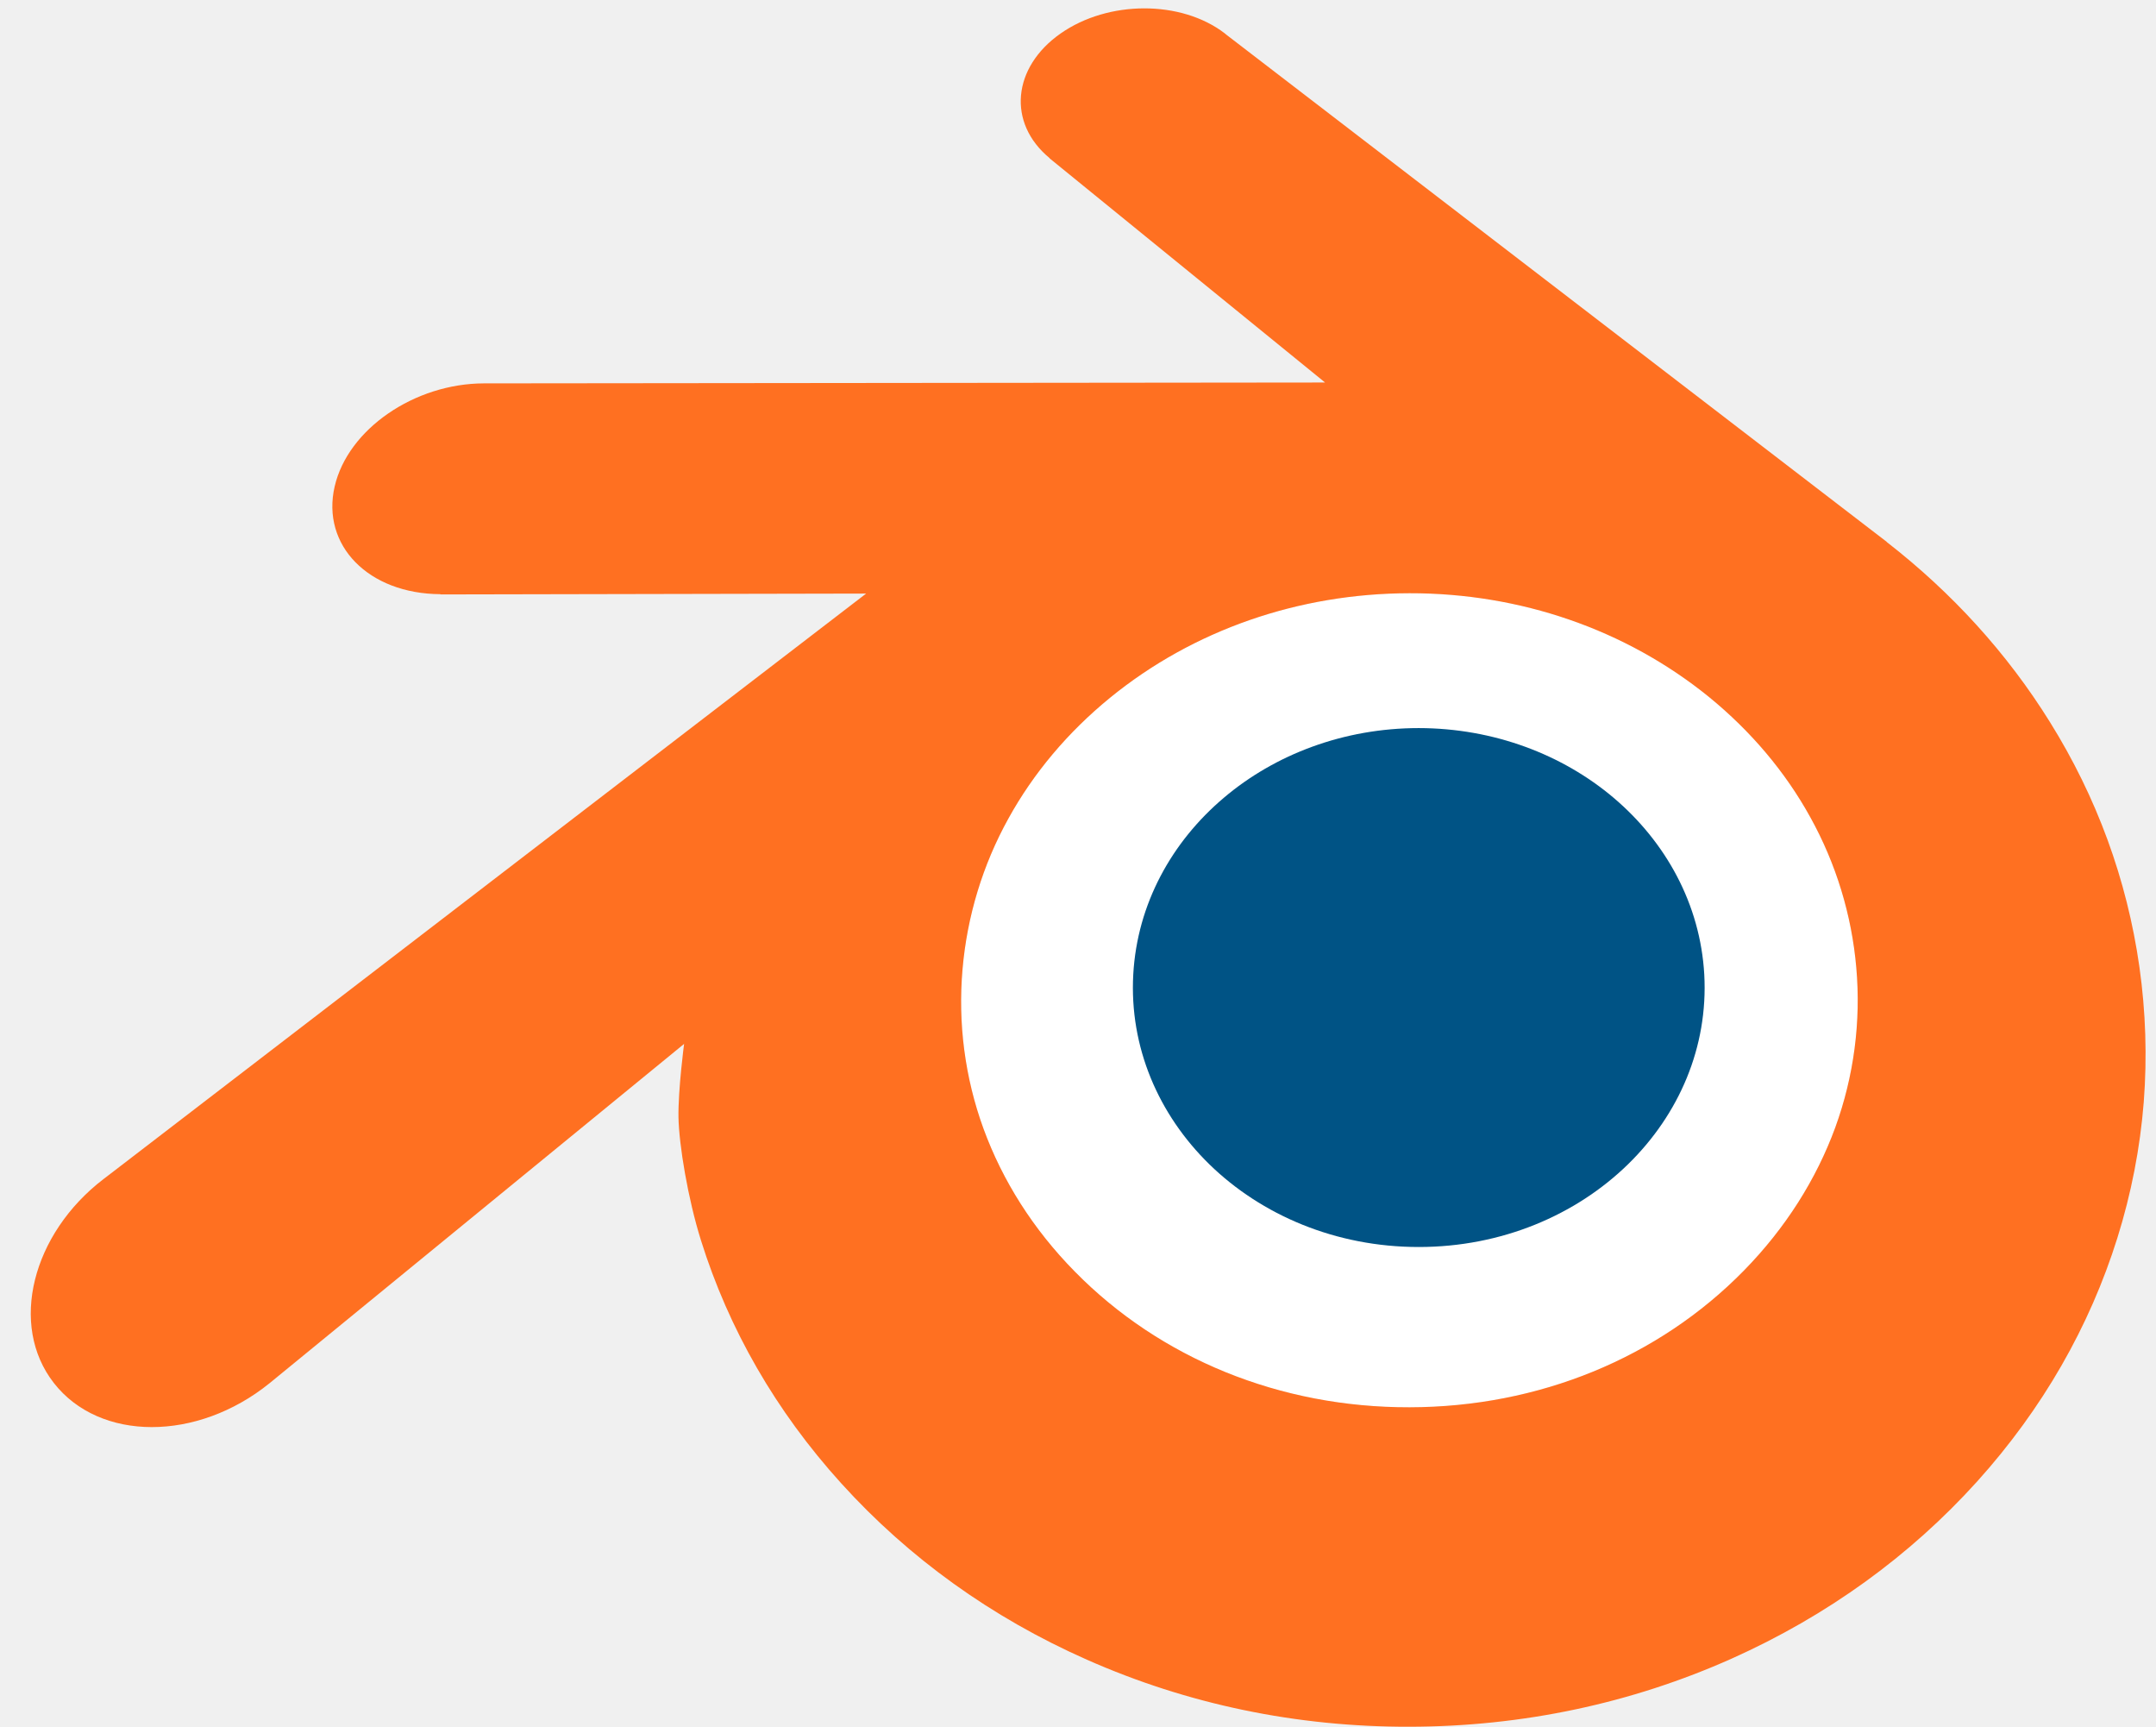
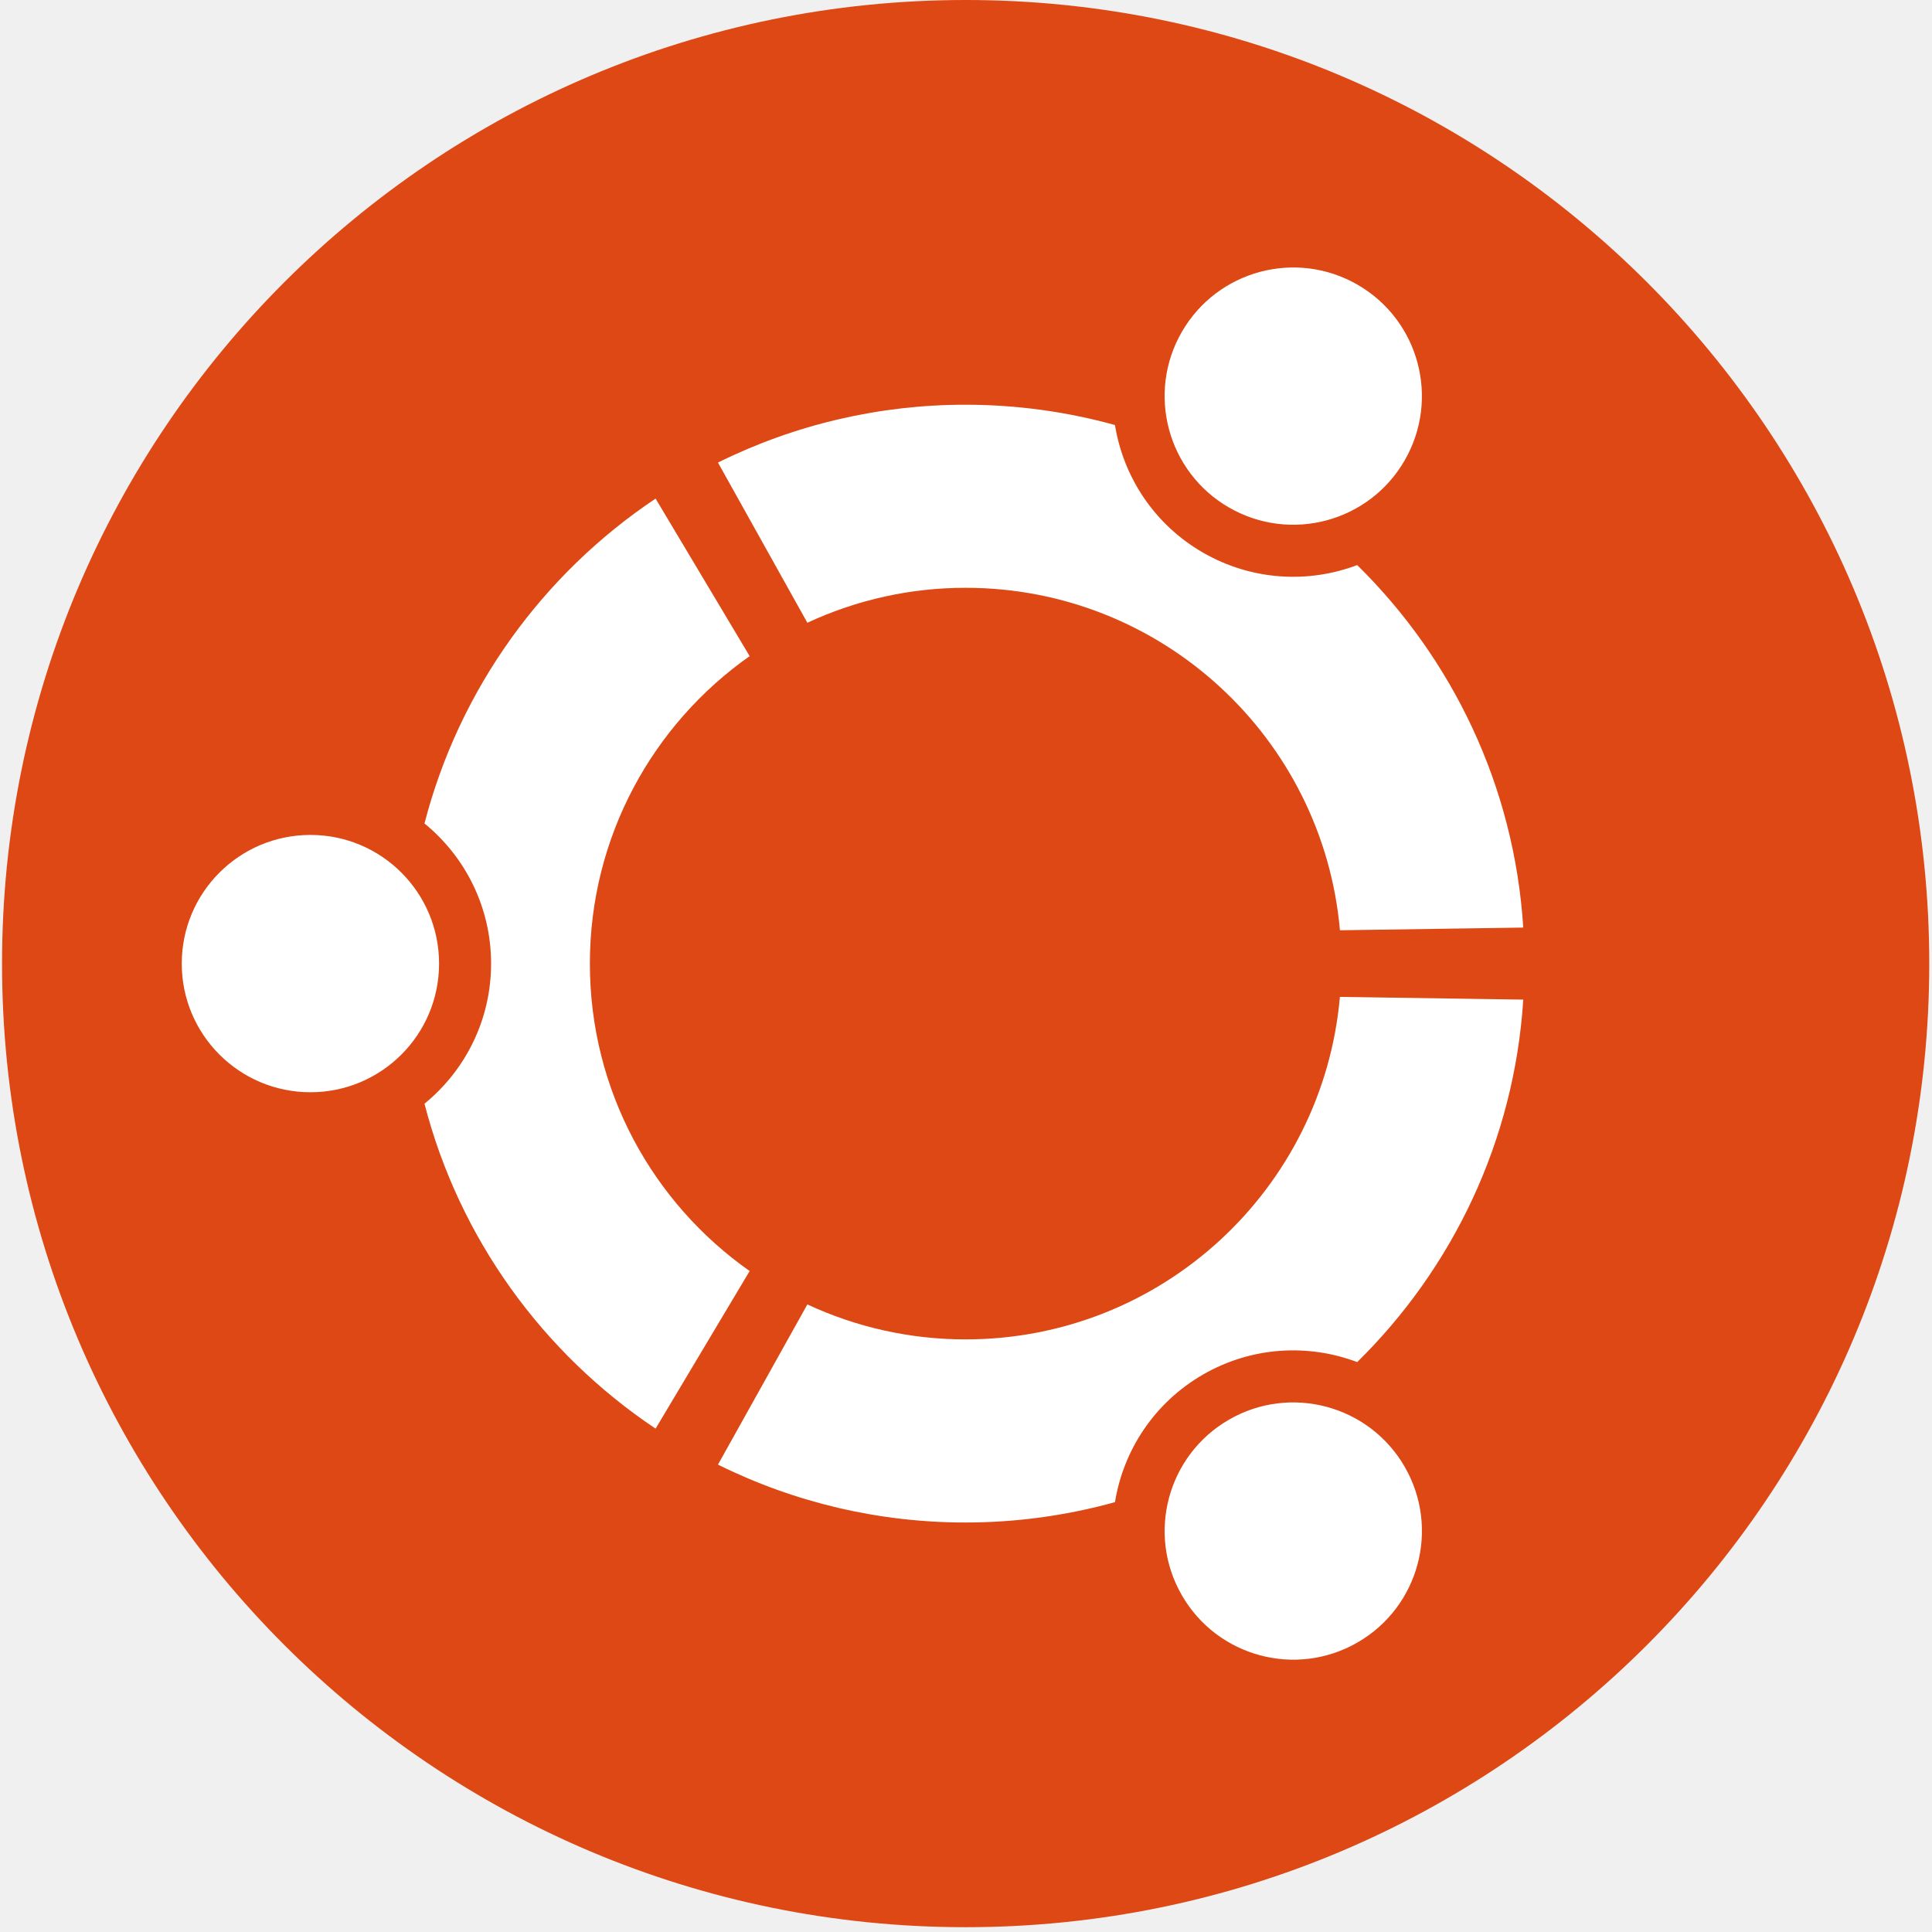
- <svg xmlns="http://www.w3.org/2000/svg" height="2002" viewBox=".1 16.7 2472.8 1996.5" width="2500">
-   <path d="m2006.5 1485.6c-98.8 100.8-237 157.8-386.7 158-149.8.3-288.1-56.3-386.9-156.8-48.3-49-83.7-105.2-105.7-165.3-21.5-59-29.7-122.1-24.2-184.6 5.3-61 23.3-120.3 53-173.9 28.9-52.4 68.6-99.7 117.6-139.7 96-78.3 218.2-120.6 346.2-120.8s250.1 41.9 346.2 119.8c48.9 39.9 88.6 87 117.4 139.3 29.7 53.6 47.8 112.8 53.1 173.8 5.5 62.6-2.8 125.6-24.3 184.7-22 60-57.5 116.3-105.7 165.5z" fill="#fff" />
-   <path d="m1300.4 1143.3c4.5-81.5 44.5-153.4 104.7-204.3 59.1-50.1 138.7-80.6 225.4-80.6 86.8.1 166.3 30.6 225.4 80.6 60.2 51 100.2 122.8 104.8 204.3 4.6 83.8-29.1 161.7-88.2 219.4-60.2 58.7-146 95.6-242 95.6s-181.9-36.9-242.1-95.6c-59-57.7-92.6-135.6-88-219.4z" fill="#005385" />
-   <path d="m774.5 1308.3c.6 31.8 10.8 93.8 26 142.3 32.1 102.5 86.5 197.4 162.3 281 77.8 85.9 173.4 154.9 284 203.8 116.3 51.5 242.2 77.8 372.9 77.5 130.7-.2 256.6-26.9 372.8-78.8 110.5-49.5 206.1-118.7 283.8-204.8 75.7-84 130-179 162.1-281.5 16-51.1 26.3-103.8 30.5-157.1 4-52 2.3-104.4-5-156.1-14.4-101.4-49.5-196.5-103.5-283.2-49.5-79.6-113.1-149.4-188.8-208.2l.1-.1-763.8-586.4c-.6-.5-1.3-1.1-1.9-1.6-50.3-38.4-134.5-38.3-189.6.3-55.8 39-62.1 103.5-12.6 144.2l-.2.1 318.6 259.2-971.3 1h-1.3c-80.2.1-157.4 52.8-172.7 119.3-15.6 67.8 38.9 124 122.4 124.4l-.1.3 492.3-1-878.5 674.3c-1.1.9-2.3 1.7-3.3 2.5-82.8 63.4-109.6 169-57.5 235.8 53 67.9 165.6 68 249.4.3l479.4-392.3s-7 53-6.5 84.8zm1232 177.3c-98.8 100.8-237 157.8-386.7 158-149.8.3-288.1-56.3-386.9-156.8-48.3-49-83.7-105.2-105.7-165.3-21.5-59-29.7-122.1-24.2-184.6 5.3-61 23.3-120.3 53-173.9 28.9-52.4 68.6-99.7 117.6-139.7 96-78.3 218.2-120.6 346.2-120.8s250.1 41.9 346.2 119.8c48.9 39.9 88.6 87 117.4 139.3 29.7 53.6 47.8 112.8 53.1 173.8 5.5 62.6-2.8 125.6-24.3 184.7-22 60-57.5 116.3-105.7 165.5z" fill="#ff7021" />
+ <svg xmlns="http://www.w3.org/2000/svg" width="2500" height="2500" viewBox="0 0 256 256" preserveAspectRatio="xMidYMid">
+   <path d="M255.637 127.683c0 70.514-57.165 127.68-127.683 127.68C57.434 255.363.27 198.197.27 127.683.27 57.165 57.436 0 127.954 0c70.519 0 127.683 57.165 127.683 127.683z" fill="#DD4814" />
+   <path d="M41.133 110.633c-9.419 0-17.05 7.631-17.05 17.05 0 9.414 7.631 17.046 17.05 17.046 9.415 0 17.046-7.632 17.046-17.046 0-9.419-7.631-17.05-17.046-17.05zm121.715 77.478c-8.153 4.71-10.95 15.13-6.24 23.279 4.705 8.154 15.125 10.949 23.279 6.24 8.153-4.705 10.949-15.125 6.24-23.28-4.705-8.148-15.131-10.943-23.279-6.239zm-84.686-60.428c0-16.846 8.368-31.73 21.171-40.742L86.87 66.067c-14.914 9.97-26.012 25.204-30.624 43.047 5.382 4.39 8.826 11.075 8.826 18.568 0 7.489-3.444 14.174-8.826 18.565C60.852 164.094 71.95 179.33 86.87 189.3l12.463-20.88c-12.803-9.007-21.171-23.89-21.171-40.737zm49.792-49.797c26.013 0 47.355 19.944 49.595 45.38l24.29-.358c-1.194-18.778-9.398-35.636-22.002-48.032-6.482 2.449-13.97 2.074-20.44-1.656-6.483-3.741-10.548-10.052-11.659-16.902a74.26 74.26 0 0 0-19.785-2.69 73.787 73.787 0 0 0-32.819 7.663l11.845 21.227a49.596 49.596 0 0 1 20.975-4.632zm0 99.59a49.601 49.601 0 0 1-20.974-4.632l-11.845 21.225a73.712 73.712 0 0 0 32.82 7.671 74.04 74.04 0 0 0 19.784-2.697c1.111-6.85 5.177-13.155 11.658-16.902 6.476-3.737 13.959-4.105 20.44-1.656 12.605-12.396 20.808-29.254 22.004-48.032l-24.297-.358c-2.235 25.443-23.576 45.38-49.59 45.38zm34.888-110.231c8.154 4.708 18.575 1.92 23.279-6.234 4.71-8.154 1.92-18.575-6.234-23.285-8.154-4.704-18.574-1.91-23.285 6.244-4.703 8.15-1.908 18.57 6.24 23.275z" fill="#FFF" />
</svg>
